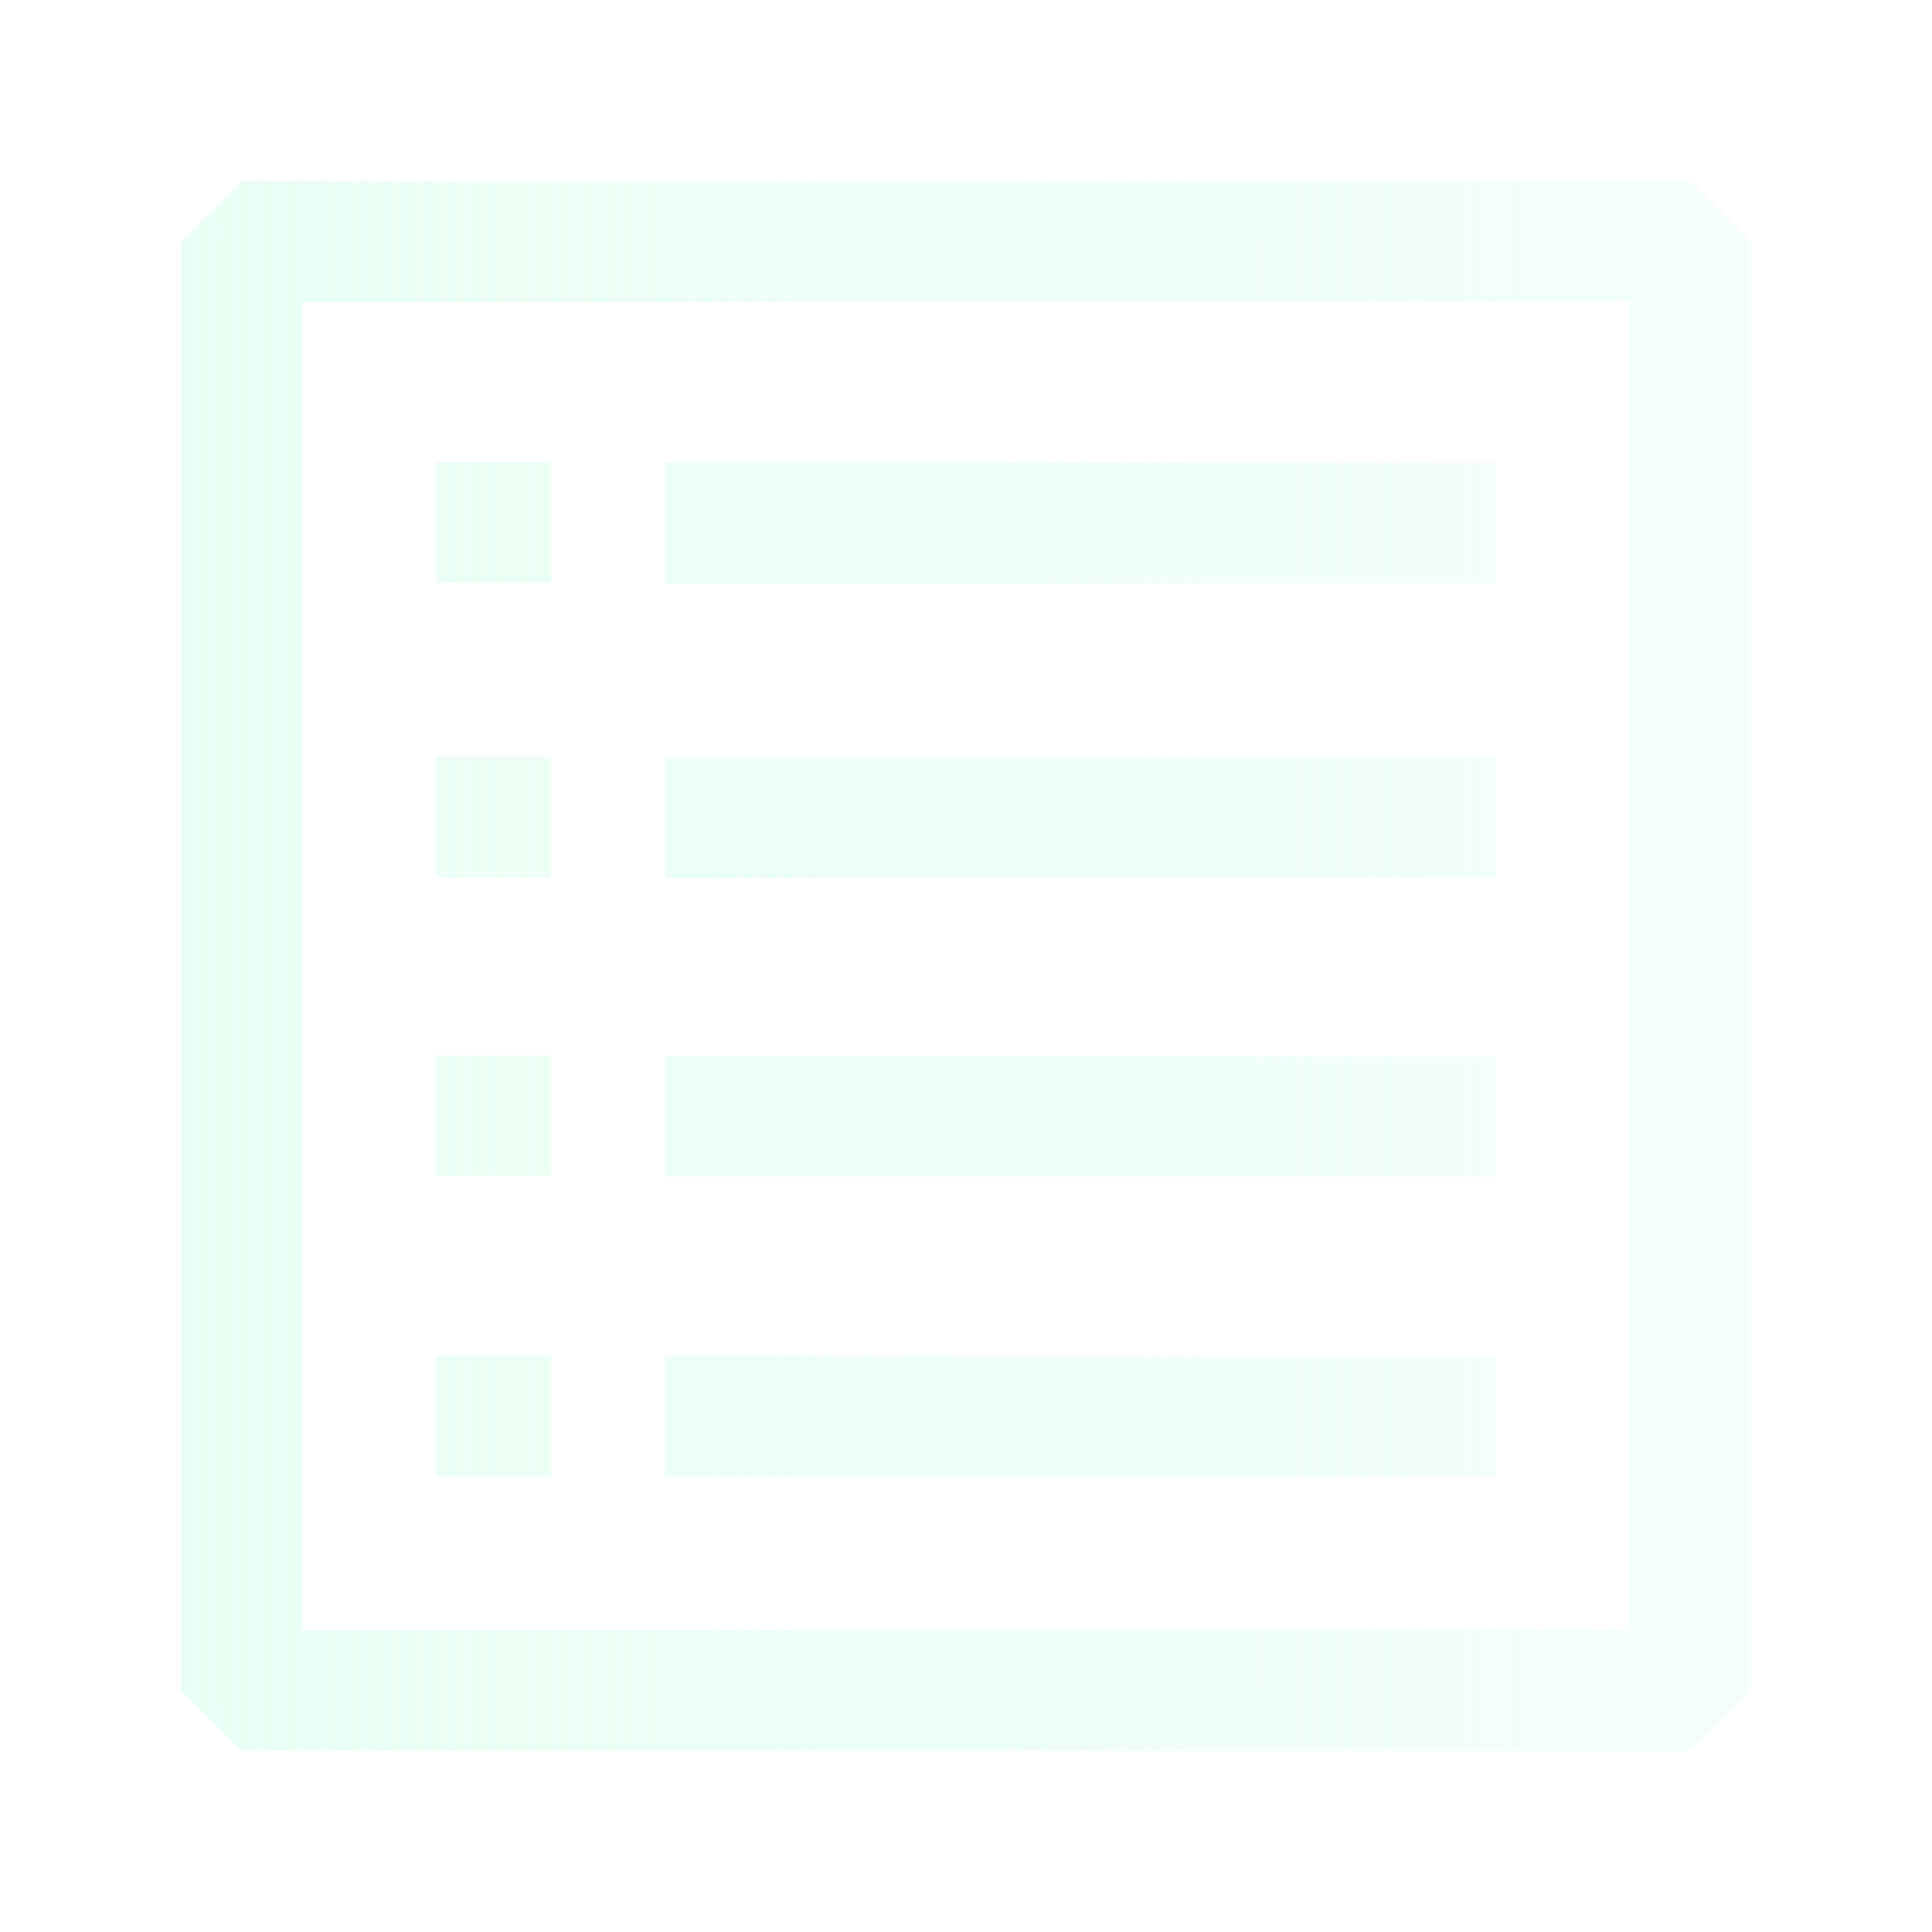
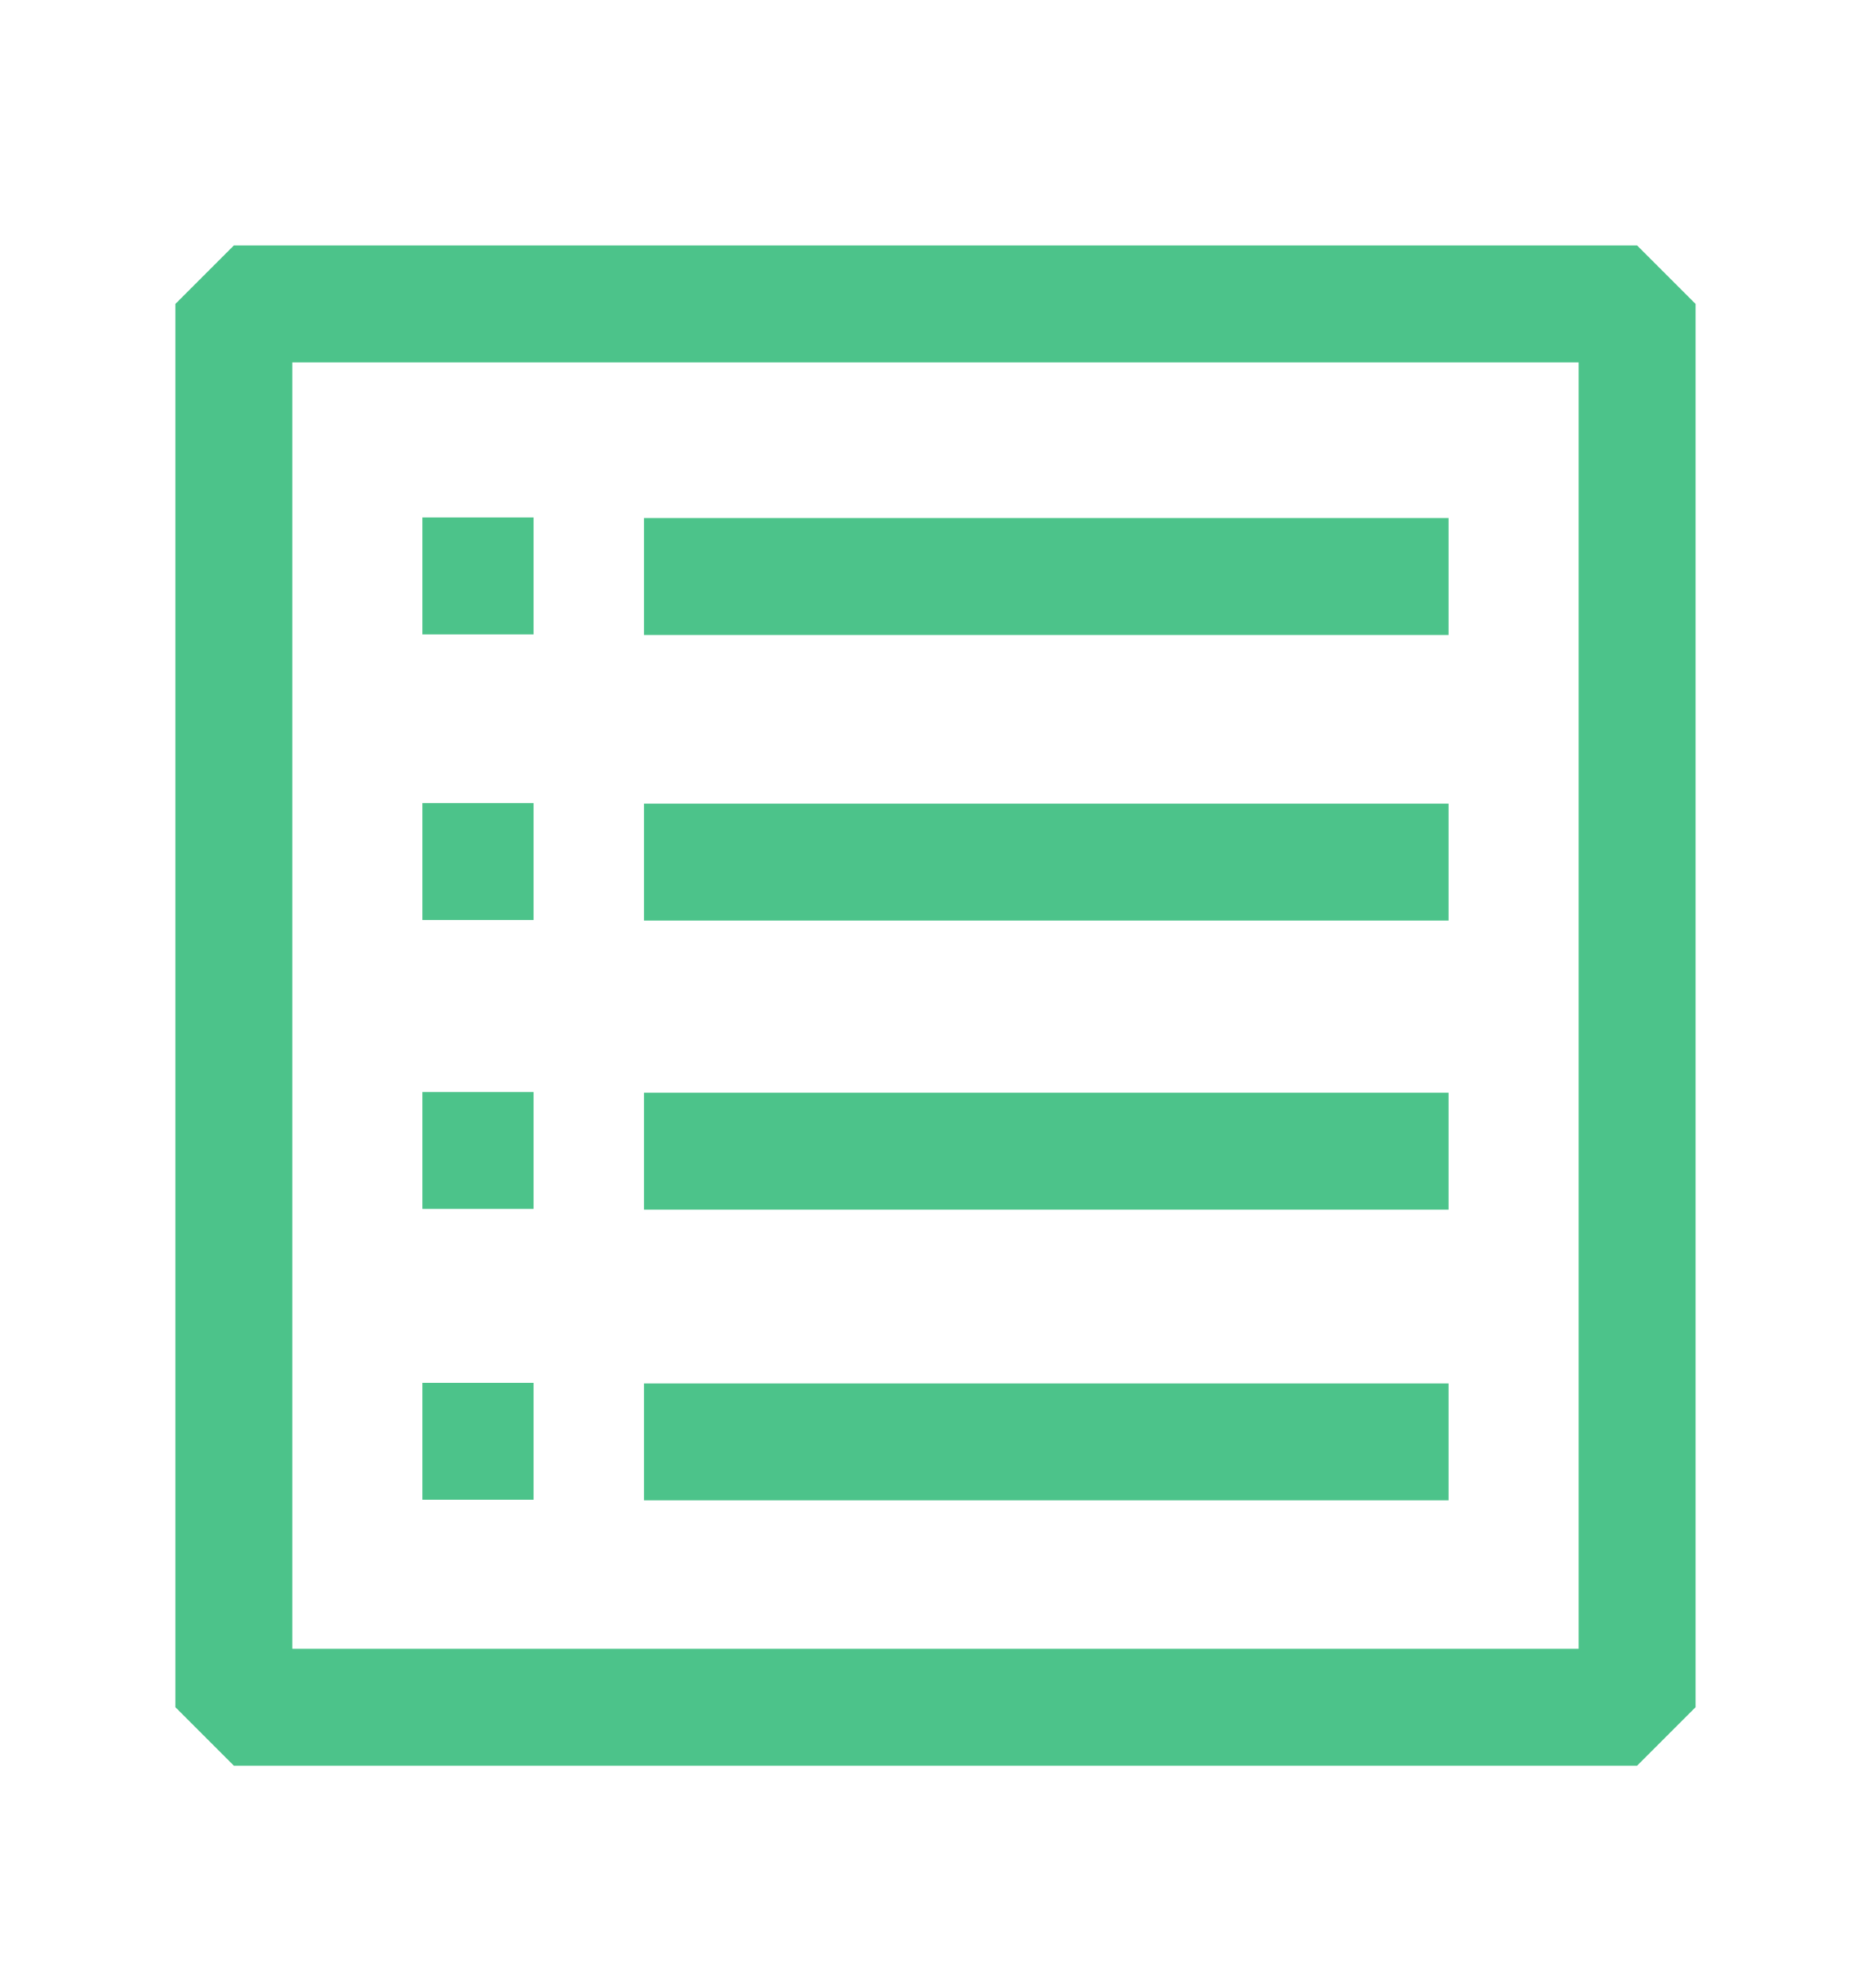
- <svg xmlns="http://www.w3.org/2000/svg" width="16" height="16" viewBox="0 0 16 16" fill="none">
-   <path fill-rule="evenodd" clip-rule="evenodd" d="M1.5 2L2 1.5H14L14.5 2V14L14 14.5H2L1.5 14V2ZM2.5 2.5V13.5H13.5V2.5H2.5ZM4.563 4.826H3.612V3.826H4.563V4.826ZM12.388 4.831H5.507V3.831H12.388V4.831ZM4.563 7.268H3.612V6.268H4.563V7.268ZM12.388 7.273H5.507V6.273H12.388V7.273ZM4.563 9.739H3.612V8.739H4.563V9.739ZM12.388 9.745H5.507V8.745H12.388V9.745ZM4.563 12.226H3.612V11.226H4.563V12.226ZM12.388 12.231H5.507V11.231H12.388V12.231Z" fill="url(#paint0_linear_1005_70267)" />
-   <defs>
-     <linearGradient id="paint0_linear_1005_70267" x1="-5.373" y1="12.844" x2="13.736" y2="12.844" gradientUnits="userSpaceOnUse">
-       <stop stop-color="#D8FFEC" stop-opacity="0.6" />
-       <stop offset="1" stop-color="#F4FFFA" />
-     </linearGradient>
-   </defs>
+ <svg xmlns="http://www.w3.org/2000/svg" width="16" height="17" viewBox="0 0 16 17" fill="none">
+   <path d="M3.612 4.925H4.563M5.507 4.93H12.388M3.612 7.367H4.563M5.507 7.372H12.388M3.612 9.838H4.563M5.507 9.844H12.388M3.612 12.325H4.563M5.507 12.33H12.388" stroke="#4CC38A" stroke-miterlimit="10" stroke-linejoin="bevel" />
+   <path d="M2 2.599H14V14.599H2V2.599Z" stroke="#4CC38A" stroke-miterlimit="10" stroke-linejoin="bevel" />
</svg>
